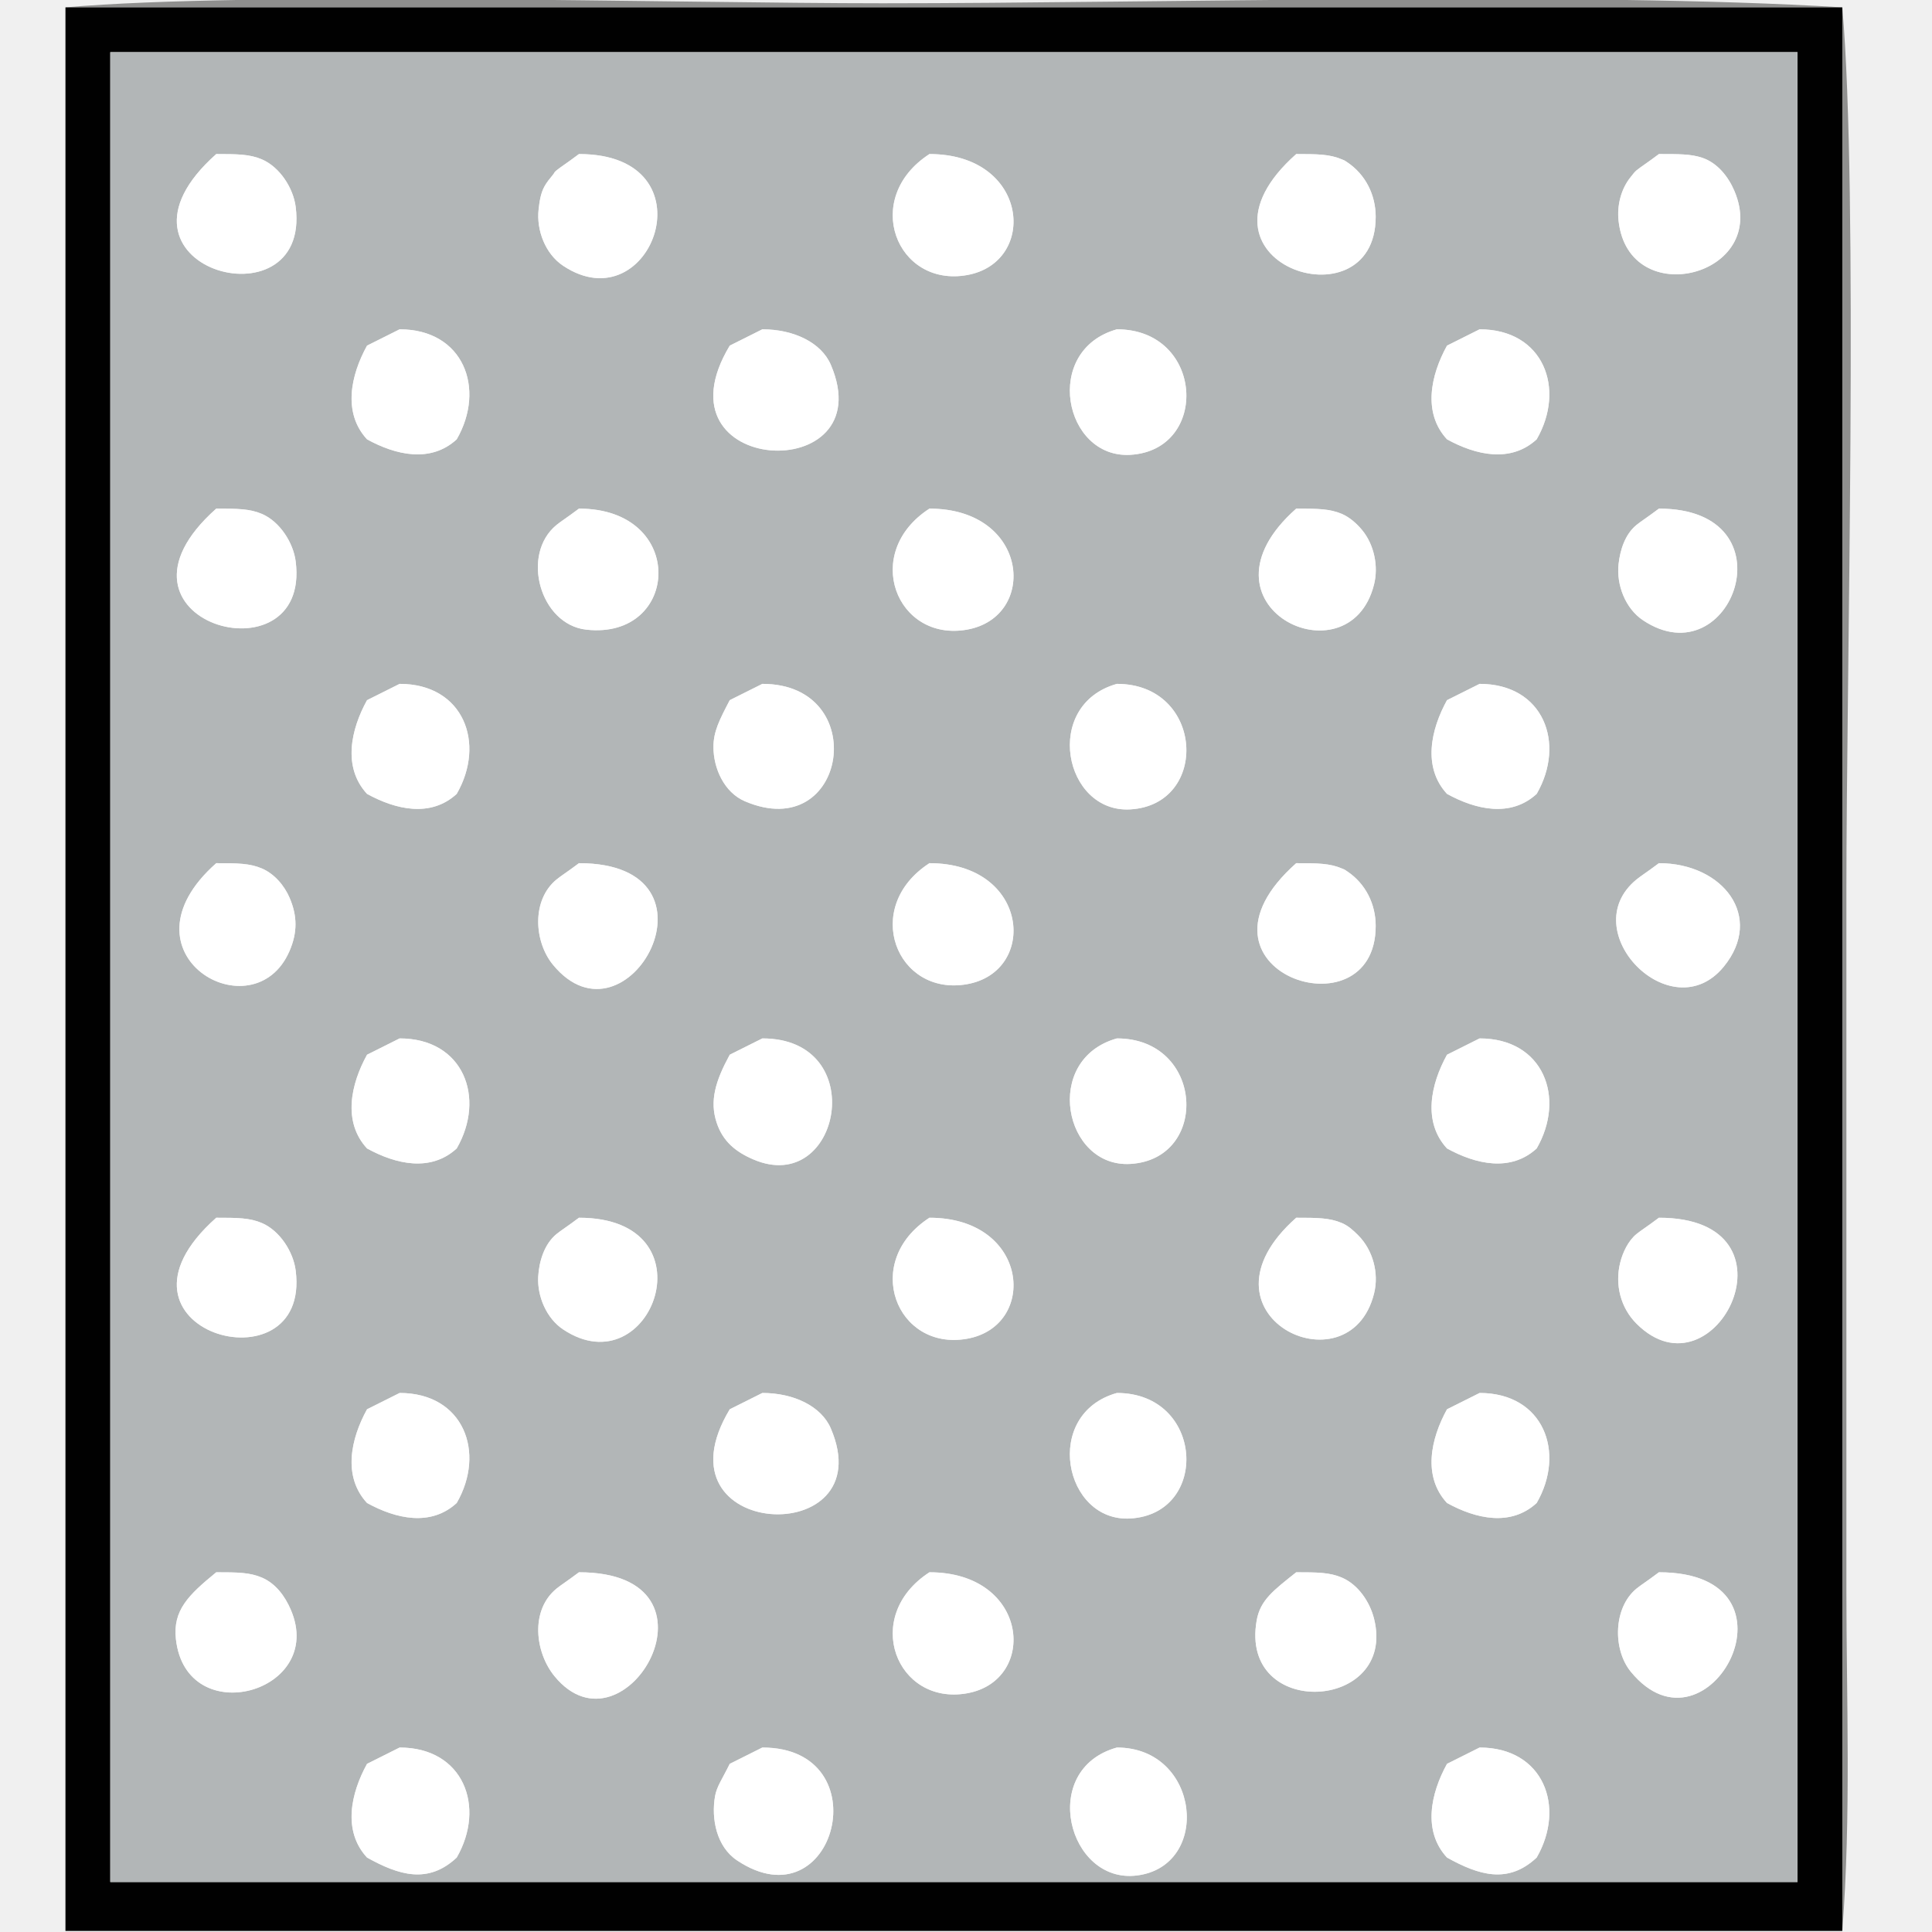
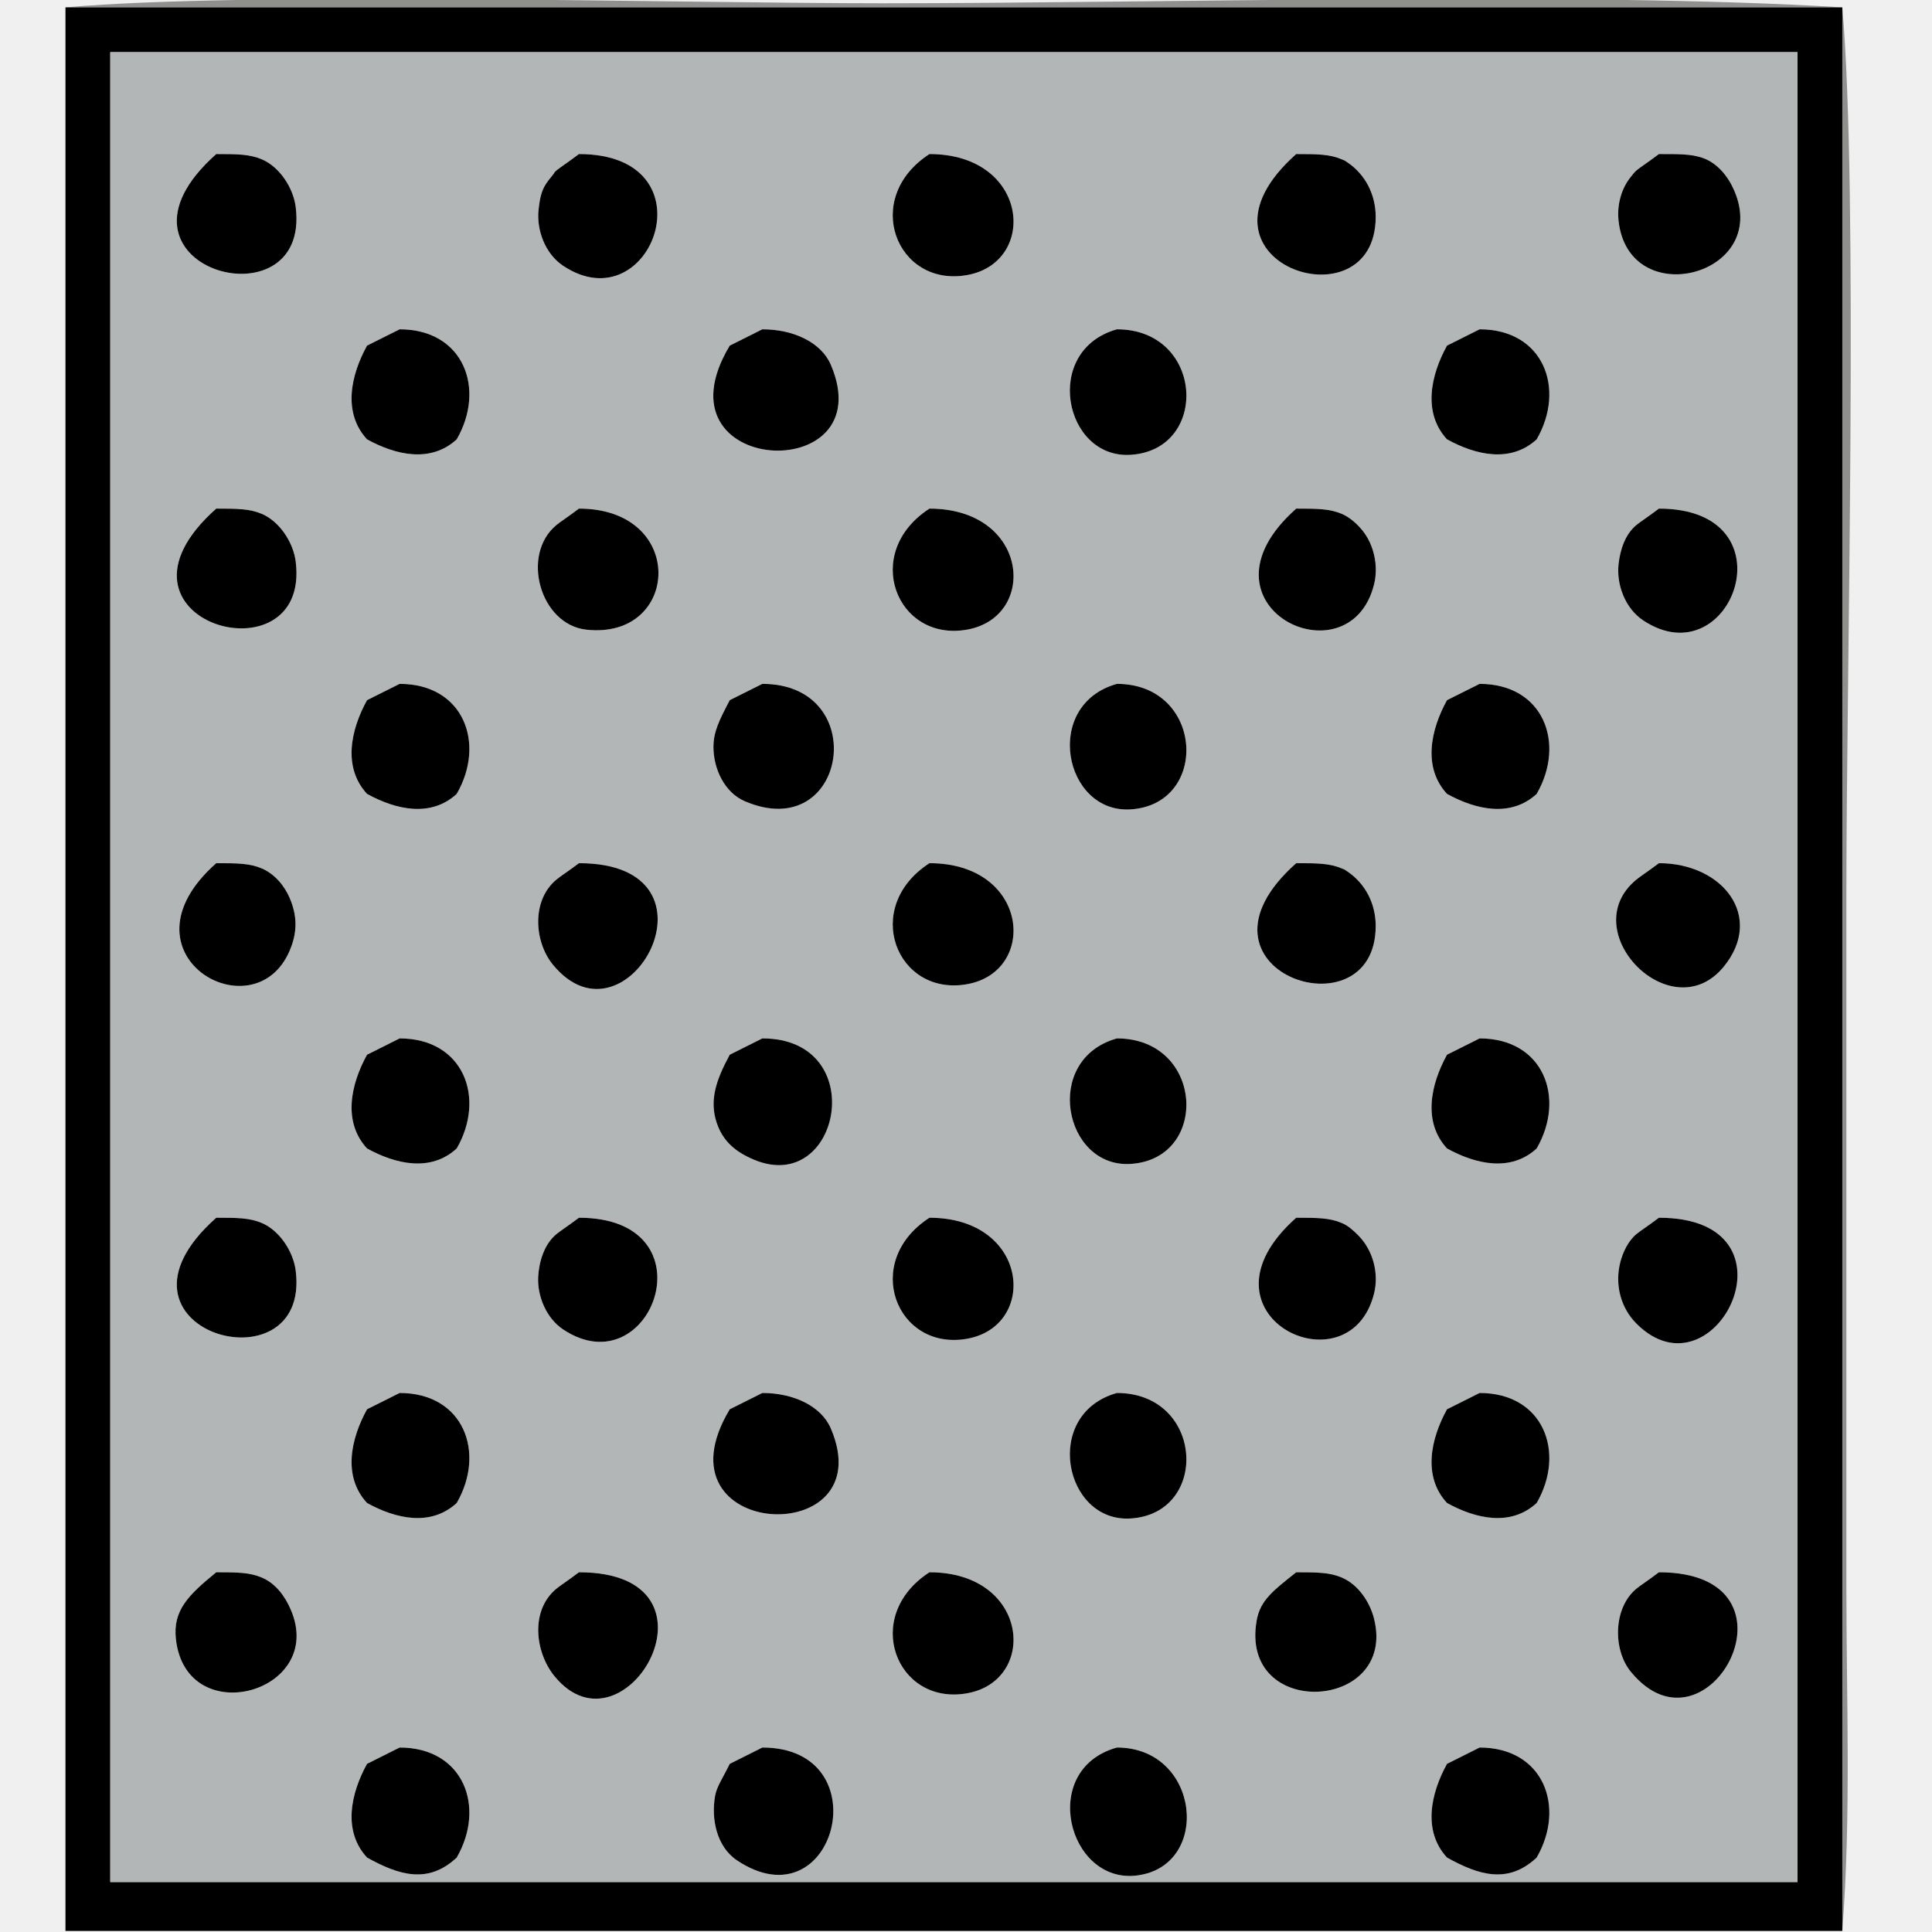
<svg xmlns="http://www.w3.org/2000/svg" xmlns:ns1="http://vectornator.io" height="100%" style="fill-rule:nonzero;clip-rule:evenodd;stroke-linecap:round;stroke-linejoin:round;" xml:space="preserve" width="100%" version="1.1" viewBox="0 0 100 100">
  <defs />
  <g id="Floor Opening" ns1:layerName="Floor Opening">
    <g opacity="1">
      <path d="M45.682+0.17C59.842+0.17+81.799-0.456+95.358+0.381L3.388+0.381C13.02-0.458+34.969+0.17+45.682+0.17Z" opacity="1" fill="#8f8f8e" />
      <path d="M95.358+0.381C96.198+10.025+95.569+35.015+95.569+46.049C95.569+58.143+95.569+70.237+95.569+82.331C95.569+88.065+95.82+93.867+95.358+99.944L95.358+0.381Z" opacity="1" fill="#8f8f8e" />
-       <path d="M3.388+0.381L95.358+0.381L95.358+99.944L3.388+99.944L3.388+0.381ZM5.709+2.701L5.709+97.413L93.038+97.413L93.038+2.701L5.709+2.701Z" opacity="1" fill="#010101" />
+       <path d="M3.388+0.381L95.358+0.381L95.358+99.944L3.388+99.944L3.388+0.381ZM5.709+2.701L5.709+97.413L93.038+97.413L93.038+2.701L5.709+2.701Z" opacity="1" fill="#000000" />
      <path d="M5.709+2.701L93.038+2.701L93.038+97.413L5.709+97.413L5.709+2.701ZM11.193+7.974C4.618+13.818+16.098+17.045+15.306+10.717C15.184+9.733+14.479+8.644+13.556+8.249C12.927+7.979+12.288+7.974+11.193+7.974ZM29.967+7.974C29.303+8.472+29.042+8.626+28.807+8.818C28.653+8.944+28.741+8.899+28.617+9.05C28.46+9.242+28.293+9.441+28.174+9.662C27.98+10.021+27.923+10.445+27.878+10.843C27.759+11.916+28.225+13.141+29.144+13.754C33.738+16.817+36.951+7.974+29.967+7.974ZM48.108+7.974C44.575+10.262+46.402+14.883+50.048+14.239C53.736+13.588+53.275+7.974+48.108+7.974ZM67.092+7.974C60.825+13.537+71.205+17.022+71.205+11.223C71.205+10.089+70.683+9.032+69.729+8.396C69.558+8.282+69.649+8.332+69.455+8.249C68.826+7.979+68.187+7.974+67.092+7.974ZM85.866+7.974C85.203+8.472+84.941+8.626+84.706+8.818C84.596+8.908+84.5+9.046+84.41+9.156C83.9+9.779+83.689+10.64+83.777+11.434C84.304+16.169+91.654+14.274+89.768+9.873C89.453+9.137+88.889+8.427+88.102+8.164C87.514+7.968+86.898+7.974+85.866+7.974ZM20.685+17.045L18.998+17.889C18.156+19.415+17.727+21.364+18.998+22.74C20.488+23.56+22.294+23.975+23.639+22.74C25.152+20.123+23.996+17.045+20.685+17.045ZM39.459+17.045L37.772+17.889C33.693+24.675+45.721+25.223+43.003+18.88C42.511+17.732+41.088+17.045+39.459+17.045ZM57.811+17.045C53.943+18.129+55.065+23.744+58.507+23.542C62.627+23.299+62.322+17.045+57.811+17.045ZM76.584+17.045L74.897+17.889C74.055+19.415+73.626+21.364+74.897+22.74C76.387+23.56+78.193+23.975+79.538+22.74C81.051+20.123+79.895+17.045+76.584+17.045ZM11.193+26.326C4.618+32.17+16.098+35.397+15.306+29.068C15.184+28.085+14.479+26.996+13.556+26.6C12.927+26.331+12.288+26.326+11.193+26.326ZM29.967+26.326C29.303+26.824+29.042+26.978+28.807+27.17C26.942+28.695+27.948+32.325+30.346+32.591C35.202+33.131+35.576+26.326+29.967+26.326ZM48.108+26.326C44.575+28.614+46.402+33.234+50.048+32.591C53.736+31.94+53.275+26.326+48.108+26.326ZM67.092+26.326C61.433+31.337+69.834+35.396+71.121+30.25C71.355+29.314+71.13+28.202+70.509+27.444C70.231+27.104+69.859+26.774+69.455+26.6C68.826+26.331+68.187+26.326+67.092+26.326ZM85.866+26.326C85.203+26.824+84.941+26.978+84.706+27.17C84.11+27.657+83.859+28.464+83.777+29.195C83.658+30.267+84.124+31.493+85.043+32.106C89.637+35.168+92.85+26.326+85.866+26.326ZM20.685+35.397L18.998+36.24C18.156+37.766+17.727+39.716+18.998+41.092C20.488+41.911+22.294+42.327+23.639+41.092C25.152+38.475+23.996+35.397+20.685+35.397ZM39.459+35.397L37.772+36.24C37.232+37.275+36.928+37.866+36.928+38.666C36.928+39.776+37.488+41.016+38.552+41.472C43.856+43.745+45.132+35.397+39.459+35.397ZM57.811+35.397C53.943+36.48+55.065+42.096+58.507+41.894C62.627+41.651+62.322+35.397+57.811+35.397ZM76.584+35.397L74.897+36.24C74.055+37.766+73.626+39.716+74.897+41.092C76.387+41.911+78.193+42.327+79.538+41.092C81.051+38.475+79.895+35.397+76.584+35.397ZM11.193+44.678C5.887+49.367+13.132+53.548+14.99+49.213C15.396+48.267+15.396+47.417+14.99+46.471C14.718+45.836+14.203+45.229+13.556+44.952C12.927+44.683+12.288+44.678+11.193+44.678ZM29.967+44.678C29.303+45.175+29.042+45.329+28.807+45.522C27.505+46.587+27.641+48.738+28.617+49.93C32.46+54.628+37.904+44.678+29.967+44.678ZM48.108+44.678C44.575+46.965+46.402+51.586+50.048+50.943C53.736+50.292+53.275+44.678+48.108+44.678ZM67.092+44.678C60.825+50.241+71.205+53.725+71.205+47.926C71.205+46.792+70.683+45.736+69.729+45.1C69.558+44.986+69.649+45.035+69.455+44.952C68.826+44.683+68.187+44.678+67.092+44.678ZM85.866+44.678C85.203+45.175+84.941+45.329+84.706+45.522C81.452+48.184+86.511+53.346+89.22+50.036C91.33+47.456+89.183+44.678+85.866+44.678ZM20.685+53.748L18.998+54.592C18.156+56.118+17.727+58.068+18.998+59.444C20.488+60.263+22.294+60.679+23.639+59.444C25.152+56.827+23.996+53.748+20.685+53.748ZM39.459+53.748L37.772+54.592C37.04+55.939+36.716+56.974+37.096+58.115C37.42+59.087+38.085+59.623+38.995+60.013C43.505+61.946+45.089+53.748+39.459+53.748ZM57.811+53.748C53.943+54.832+55.065+60.448+58.507+60.245C62.627+60.003+62.322+53.748+57.811+53.748ZM76.584+53.748L74.897+54.592C74.055+56.118+73.626+58.068+74.897+59.444C76.387+60.263+78.193+60.679+79.538+59.444C81.051+56.827+79.895+53.748+76.584+53.748ZM11.193+63.03C4.618+68.873+16.098+72.1+15.306+65.772C15.184+64.788+14.479+63.7+13.556+63.304C12.927+63.034+12.288+63.03+11.193+63.03ZM29.967+63.03C29.303+63.527+29.042+63.681+28.807+63.873C28.17+64.394+27.899+65.3+27.857+66.088C27.804+67.1+28.287+68.238+29.144+68.809C33.738+71.872+36.951+63.03+29.967+63.03ZM48.108+63.03C44.575+65.317+46.402+69.938+50.048+69.295C53.736+68.644+53.275+63.03+48.108+63.03ZM67.092+63.03C61.433+68.04+69.834+72.1+71.121+66.953C71.383+65.905+71.067+64.705+70.298+63.937C70.042+63.681+69.792+63.449+69.455+63.304C68.826+63.034+68.187+63.03+67.092+63.03ZM85.866+63.03C85.203+63.527+84.941+63.681+84.706+63.873C84.274+64.226+83.993+64.825+83.862+65.35C83.578+66.486+83.878+67.687+84.706+68.514C88.785+72.593+93.495+63.03+85.866+63.03ZM20.685+72.1L18.998+72.944C18.156+74.47+17.727+76.419+18.998+77.795C20.488+78.615+22.294+79.031+23.639+77.795C25.152+75.178+23.996+72.1+20.685+72.1ZM39.459+72.1L37.772+72.944C33.693+79.731+45.721+80.278+43.003+73.935C42.511+72.787+41.088+72.1+39.459+72.1ZM57.811+72.1C53.943+73.184+55.065+78.799+58.507+78.597C62.627+78.355+62.322+72.1+57.811+72.1ZM76.584+72.1L74.897+72.944C74.055+74.47+73.626+76.419+74.897+77.795C76.387+78.615+78.193+79.031+79.538+77.795C81.051+75.178+79.895+72.1+76.584+72.1ZM11.193+81.381C9.747+82.562+8.94+83.353+9.105+84.841C9.635+89.614+16.894+87.617+15.053+83.322C14.755+82.626+14.276+81.964+13.556+81.656C12.927+81.386+12.288+81.381+11.193+81.381ZM29.967+81.381C29.303+81.879+29.042+82.033+28.807+82.225C27.431+83.35+27.694+85.529+28.701+86.76C32.361+91.233+37.979+81.381+29.967+81.381ZM48.108+81.381C44.575+83.669+46.402+88.29+50.048+87.646C53.736+86.995+53.275+81.381+48.108+81.381ZM67.092+81.381C65.909+82.322+65.231+82.823+65.046+83.871C64.135+89.034+72.32+88.582+71.121+83.786C70.903+82.915+70.302+82.019+69.455+81.656C68.826+81.386+68.187+81.381+67.092+81.381ZM85.866+81.381C85.203+81.879+84.941+82.033+84.706+82.225C83.501+83.21+83.467+85.376+84.41+86.528C88.419+91.428+93.763+81.381+85.866+81.381ZM20.685+90.452L18.998+91.296C18.156+92.822+17.727+94.771+18.998+96.147C20.634+97.057+22.156+97.54+23.639+96.147C25.152+93.53+23.996+90.452+20.685+90.452ZM39.459+90.452L37.772+91.296C37.381+92.089+37.099+92.471+37.012+92.962C36.803+94.145+37.089+95.586+38.151+96.295C43.244+99.69+45.611+90.452+39.459+90.452ZM57.811+90.452C53.745+91.582+55.28+97.521+58.844+97.075C62.722+96.591+62.125+90.452+57.811+90.452ZM76.584+90.452L74.897+91.296C74.055+92.822+73.626+94.771+74.897+96.147C76.534+97.057+78.055+97.54+79.538+96.147C81.051+93.53+79.895+90.452+76.584+90.452Z" opacity="1" fill="#b2b6b7" />
-       <path d="M57.811+72.1C62.322+72.1+62.627+78.355+58.507+78.597C55.065+78.799+53.943+73.184+57.811+72.1Z" opacity="1" fill="#ffffff" />
-       <path d="M39.459+17.045C41.088+17.045+42.511+17.732+43.003+18.88C45.721+25.223+33.693+24.675+37.772+17.889L39.459+17.045Z" opacity="1" fill="#ffffff" />
-       <path d="M29.967+26.326C35.576+26.326+35.202+33.131+30.346+32.591C27.948+32.325+26.942+28.695+28.807+27.17C29.042+26.978+29.303+26.824+29.967+26.326Z" opacity="1" fill="#ffffff" />
-       <path d="M67.092+81.381C68.187+81.381+68.826+81.386+69.455+81.656C70.302+82.019+70.903+82.915+71.121+83.786C72.32+88.582+64.135+89.034+65.046+83.871C65.231+82.823+65.909+82.322+67.092+81.381Z" opacity="1" fill="#ffffff" />
-       <path d="M85.866+44.678C89.183+44.678+91.33+47.456+89.22+50.036C86.511+53.346+81.452+48.184+84.706+45.522C84.941+45.329+85.203+45.175+85.866+44.678Z" opacity="1" fill="#ffffff" />
-       <path d="M11.193+26.326C12.288+26.326+12.927+26.331+13.556+26.6C14.479+26.996+15.184+28.085+15.306+29.068C16.098+35.397+4.618+32.17+11.193+26.326Z" opacity="1" fill="#ffffff" />
-       <path d="M20.685+53.748C23.996+53.748+25.152+56.827+23.639+59.444C22.294+60.679+20.488+60.263+18.998+59.444C17.727+58.068+18.156+56.118+18.998+54.592L20.685+53.748Z" opacity="1" fill="#ffffff" />
-       <path d="M39.459+90.452C45.611+90.452+43.244+99.69+38.151+96.295C37.089+95.586+36.803+94.145+37.012+92.962C37.099+92.471+37.381+92.089+37.772+91.296L39.459+90.452Z" opacity="1" fill="#ffffff" />
-       <path d="M67.092+26.326C68.187+26.326+68.826+26.331+69.455+26.6C69.859+26.774+70.231+27.104+70.509+27.444C71.13+28.202+71.355+29.314+71.121+30.25C69.834+35.396+61.433+31.337+67.092+26.326Z" opacity="1" fill="#ffffff" />
-       <path d="M57.811+17.045C62.322+17.045+62.627+23.299+58.507+23.542C55.065+23.744+53.943+18.129+57.811+17.045Z" opacity="1" fill="#ffffff" />
-       <path d="M85.866+63.03C93.495+63.03+88.785+72.593+84.706+68.514C83.878+67.687+83.578+66.486+83.862+65.35C83.993+64.825+84.274+64.226+84.706+63.873C84.941+63.681+85.203+63.527+85.866+63.03Z" opacity="1" fill="#ffffff" />
-       <path d="M29.967+7.974C36.951+7.974+33.738+16.817+29.144+13.754C28.225+13.141+27.759+11.916+27.878+10.843C27.923+10.445+27.98+10.021+28.174+9.662C28.293+9.441+28.46+9.242+28.617+9.05C28.741+8.899+28.653+8.944+28.807+8.818C29.042+8.626+29.303+8.472+29.967+7.974Z" opacity="1" fill="#ffffff" />
-       <path d="M85.866+7.974C86.898+7.974+87.514+7.968+88.102+8.164C88.889+8.427+89.453+9.137+89.768+9.873C91.654+14.274+84.304+16.169+83.777+11.434C83.689+10.64+83.9+9.779+84.41+9.156C84.5+9.046+84.596+8.908+84.706+8.818C84.941+8.626+85.203+8.472+85.866+7.974Z" opacity="1" fill="#ffffff" />
-       <path d="M11.193+63.03C12.288+63.03+12.927+63.034+13.556+63.304C14.479+63.7+15.184+64.788+15.306+65.772C16.098+72.1+4.618+68.873+11.193+63.03Z" opacity="1" fill="#ffffff" />
-       <path d="M76.584+90.452C79.895+90.452+81.051+93.53+79.538+96.147C78.055+97.54+76.534+97.057+74.897+96.147C73.626+94.771+74.055+92.822+74.897+91.296L76.584+90.452Z" opacity="1" fill="#ffffff" />
-       <path d="M57.811+53.748C62.322+53.748+62.627+60.003+58.507+60.245C55.065+60.448+53.943+54.832+57.811+53.748Z" opacity="1" fill="#ffffff" />
-       <path d="M76.584+72.1C79.895+72.1+81.051+75.178+79.538+77.795C78.193+79.031+76.387+78.615+74.897+77.795C73.626+76.419+74.055+74.47+74.897+72.944L76.584+72.1Z" opacity="1" fill="#ffffff" />
-       <path d="M48.108+63.03C53.275+63.03+53.736+68.644+50.048+69.295C46.402+69.938+44.575+65.317+48.108+63.03Z" opacity="1" fill="#ffffff" />
-       <path d="M76.584+35.397C79.895+35.397+81.051+38.475+79.538+41.092C78.193+42.327+76.387+41.911+74.897+41.092C73.626+39.716+74.055+37.766+74.897+36.24L76.584+35.397Z" opacity="1" fill="#ffffff" />
-       <path d="M57.811+35.397C62.322+35.397+62.627+41.651+58.507+41.894C55.065+42.096+53.943+36.48+57.811+35.397Z" opacity="1" fill="#ffffff" />
-       <path d="M85.866+81.381C93.763+81.381+88.419+91.428+84.41+86.528C83.467+85.376+83.501+83.21+84.706+82.225C84.941+82.033+85.203+81.879+85.866+81.381Z" opacity="1" fill="#ffffff" />
-       <path d="M29.967+44.678C37.904+44.678+32.46+54.628+28.617+49.93C27.641+48.738+27.505+46.587+28.807+45.522C29.042+45.329+29.303+45.175+29.967+44.678Z" opacity="1" fill="#ffffff" />
-       <path d="M67.092+63.03C68.187+63.03+68.826+63.034+69.455+63.304C69.792+63.449+70.042+63.681+70.298+63.937C71.067+64.705+71.383+65.905+71.121+66.953C69.834+72.1+61.433+68.04+67.092+63.03Z" opacity="1" fill="#ffffff" />
-       <path d="M48.108+44.678C53.275+44.678+53.736+50.292+50.048+50.943C46.402+51.586+44.575+46.965+48.108+44.678Z" opacity="1" fill="#ffffff" />
-       <path d="M48.108+7.974C53.275+7.974+53.736+13.588+50.048+14.239C46.402+14.883+44.575+10.262+48.108+7.974Z" opacity="1" fill="#ffffff" />
-       <path d="M39.459+35.397C45.132+35.397+43.856+43.745+38.552+41.472C37.488+41.016+36.928+39.776+36.928+38.666C36.928+37.866+37.232+37.275+37.772+36.24L39.459+35.397Z" opacity="1" fill="#ffffff" />
-       <path d="M67.092+44.678C68.187+44.678+68.826+44.683+69.455+44.952C69.649+45.035+69.558+44.986+69.729+45.1C70.683+45.736+71.206+46.792+71.206+47.926C71.206+53.725+60.825+50.241+67.092+44.678Z" opacity="1" fill="#ffffff" />
-       <path d="M29.967+63.03C36.951+63.03+33.738+71.872+29.144+68.809C28.287+68.238+27.804+67.1+27.857+66.088C27.899+65.3+28.17+64.394+28.807+63.873C29.042+63.681+29.303+63.527+29.967+63.03Z" opacity="1" fill="#ffffff" />
-       <path d="M57.811+90.452C62.125+90.452+62.722+96.591+58.844+97.075C55.28+97.521+53.745+91.582+57.811+90.452Z" opacity="1" fill="#ffffff" />
-       <path d="M11.193+44.678C12.288+44.678+12.927+44.683+13.556+44.952C14.203+45.229+14.718+45.836+14.99+46.471C15.396+47.417+15.396+48.267+14.99+49.213C13.132+53.548+5.887+49.367+11.193+44.678Z" opacity="1" fill="#ffffff" />
-       <path d="M20.685+35.397C23.996+35.397+25.152+38.475+23.639+41.092C22.294+42.327+20.488+41.911+18.998+41.092C17.727+39.716+18.156+37.766+18.998+36.24L20.685+35.397Z" opacity="1" fill="#ffffff" />
-       <path d="M48.108+81.381C53.275+81.381+53.736+86.995+50.048+87.646C46.402+88.29+44.575+83.669+48.108+81.381Z" opacity="1" fill="#ffffff" />
-       <path d="M76.584+17.045C79.895+17.045+81.051+20.123+79.538+22.74C78.193+23.975+76.387+23.56+74.897+22.74C73.626+21.364+74.055+19.415+74.897+17.889L76.584+17.045Z" opacity="1" fill="#ffffff" />
-       <path d="M20.685+90.452C23.996+90.452+25.152+93.53+23.639+96.147C22.156+97.54+20.634+97.057+18.998+96.147C17.727+94.771+18.156+92.822+18.998+91.296L20.685+90.452Z" opacity="1" fill="#ffffff" />
-       <path d="M85.866+26.326C92.85+26.326+89.637+35.168+85.043+32.106C84.124+31.493+83.658+30.267+83.777+29.195C83.859+28.464+84.11+27.657+84.706+27.17C84.941+26.978+85.203+26.824+85.866+26.326Z" opacity="1" fill="#ffffff" />
-       <path d="M39.459+53.748C45.089+53.748+43.505+61.946+38.995+60.013C38.085+59.623+37.42+59.087+37.096+58.115C36.716+56.974+37.04+55.939+37.772+54.592L39.459+53.748Z" opacity="1" fill="#ffffff" />
-       <path d="M20.685+72.1C23.996+72.1+25.152+75.178+23.639+77.795C22.294+79.031+20.488+78.615+18.998+77.795C17.727+76.419+18.156+74.47+18.998+72.944L20.685+72.1Z" opacity="1" fill="#ffffff" />
-       <path d="M11.193+7.974C12.288+7.974+12.927+7.979+13.556+8.249C14.479+8.644+15.184+9.733+15.306+10.717C16.098+17.045+4.618+13.818+11.193+7.974Z" opacity="1" fill="#ffffff" />
-       <path d="M39.459+72.1C41.088+72.1+42.511+72.787+43.003+73.935C45.721+80.278+33.693+79.731+37.772+72.944L39.459+72.1Z" opacity="1" fill="#ffffff" />
-       <path d="M48.108+26.326C53.275+26.326+53.736+31.94+50.048+32.591C46.402+33.234+44.575+28.614+48.108+26.326Z" opacity="1" fill="#ffffff" />
-       <path d="M29.967+81.381C37.979+81.381+32.361+91.233+28.701+86.76C27.694+85.529+27.431+83.35+28.807+82.225C29.042+82.033+29.303+81.879+29.967+81.381Z" opacity="1" fill="#ffffff" />
-       <path d="M11.193+81.381C12.288+81.381+12.927+81.386+13.556+81.656C14.276+81.964+14.755+82.626+15.053+83.322C16.894+87.617+9.635+89.614+9.105+84.841C8.94+83.353+9.747+82.562+11.193+81.381Z" opacity="1" fill="#ffffff" />
-       <path d="M76.584+53.748C79.895+53.748+81.051+56.827+79.538+59.444C78.193+60.679+76.387+60.263+74.897+59.444C73.626+58.068+74.055+56.118+74.897+54.592L76.584+53.748Z" opacity="1" fill="#ffffff" />
-       <path d="M67.092+7.974C68.187+7.974+68.826+7.979+69.455+8.249C69.649+8.332+69.558+8.282+69.729+8.396C70.683+9.032+71.206+10.089+71.206+11.223C71.206+17.022+60.825+13.537+67.092+7.974Z" opacity="1" fill="#ffffff" />
-       <path d="M20.685+17.045C23.996+17.045+25.152+20.123+23.639+22.74C22.294+23.975+20.488+23.56+18.998+22.74C17.727+21.364+18.156+19.415+18.998+17.889L20.685+17.045Z" opacity="1" fill="#ffffff" />
+       <path d="M57.811+72.1C62.322+72.1+62.627+78.355+58.507+78.597C55.065+78.799+53.943+73.184+57.811+72.1Z" opacity="1" fill="#000000" />
+       <path d="M39.459+17.045C41.088+17.045+42.511+17.732+43.003+18.88C45.721+25.223+33.693+24.675+37.772+17.889L39.459+17.045Z" opacity="1" fill="#000000" />
+       <path d="M29.967+26.326C35.576+26.326+35.202+33.131+30.346+32.591C27.948+32.325+26.942+28.695+28.807+27.17C29.042+26.978+29.303+26.824+29.967+26.326Z" opacity="1" fill="#000000" />
+       <path d="M67.092+81.381C68.187+81.381+68.826+81.386+69.455+81.656C70.302+82.019+70.903+82.915+71.121+83.786C72.32+88.582+64.135+89.034+65.046+83.871C65.231+82.823+65.909+82.322+67.092+81.381Z" opacity="1" fill="#000000" />
+       <path d="M85.866+44.678C89.183+44.678+91.33+47.456+89.22+50.036C86.511+53.346+81.452+48.184+84.706+45.522C84.941+45.329+85.203+45.175+85.866+44.678Z" opacity="1" fill="#000000" />
+       <path d="M11.193+26.326C12.288+26.326+12.927+26.331+13.556+26.6C14.479+26.996+15.184+28.085+15.306+29.068C16.098+35.397+4.618+32.17+11.193+26.326Z" opacity="1" fill="#000000" />
+       <path d="M20.685+53.748C23.996+53.748+25.152+56.827+23.639+59.444C22.294+60.679+20.488+60.263+18.998+59.444C17.727+58.068+18.156+56.118+18.998+54.592L20.685+53.748Z" opacity="1" fill="#000000" />
+       <path d="M39.459+90.452C45.611+90.452+43.244+99.69+38.151+96.295C37.089+95.586+36.803+94.145+37.012+92.962C37.099+92.471+37.381+92.089+37.772+91.296L39.459+90.452Z" opacity="1" fill="#000000" />
+       <path d="M67.092+26.326C68.187+26.326+68.826+26.331+69.455+26.6C69.859+26.774+70.231+27.104+70.509+27.444C71.13+28.202+71.355+29.314+71.121+30.25C69.834+35.396+61.433+31.337+67.092+26.326Z" opacity="1" fill="#000000" />
+       <path d="M57.811+17.045C62.322+17.045+62.627+23.299+58.507+23.542C55.065+23.744+53.943+18.129+57.811+17.045Z" opacity="1" fill="#000000" />
+       <path d="M85.866+63.03C93.495+63.03+88.785+72.593+84.706+68.514C83.878+67.687+83.578+66.486+83.862+65.35C83.993+64.825+84.274+64.226+84.706+63.873C84.941+63.681+85.203+63.527+85.866+63.03Z" opacity="1" fill="#000000" />
+       <path d="M29.967+7.974C36.951+7.974+33.738+16.817+29.144+13.754C28.225+13.141+27.759+11.916+27.878+10.843C27.923+10.445+27.98+10.021+28.174+9.662C28.293+9.441+28.46+9.242+28.617+9.05C28.741+8.899+28.653+8.944+28.807+8.818C29.042+8.626+29.303+8.472+29.967+7.974Z" opacity="1" fill="#000000" />
+       <path d="M85.866+7.974C86.898+7.974+87.514+7.968+88.102+8.164C88.889+8.427+89.453+9.137+89.768+9.873C91.654+14.274+84.304+16.169+83.777+11.434C83.689+10.64+83.9+9.779+84.41+9.156C84.5+9.046+84.596+8.908+84.706+8.818C84.941+8.626+85.203+8.472+85.866+7.974Z" opacity="1" fill="#000000" />
+       <path d="M11.193+63.03C12.288+63.03+12.927+63.034+13.556+63.304C14.479+63.7+15.184+64.788+15.306+65.772C16.098+72.1+4.618+68.873+11.193+63.03Z" opacity="1" fill="#000000" />
+       <path d="M76.584+90.452C79.895+90.452+81.051+93.53+79.538+96.147C78.055+97.54+76.534+97.057+74.897+96.147C73.626+94.771+74.055+92.822+74.897+91.296L76.584+90.452Z" opacity="1" fill="#000000" />
+       <path d="M57.811+53.748C62.322+53.748+62.627+60.003+58.507+60.245C55.065+60.448+53.943+54.832+57.811+53.748Z" opacity="1" fill="#000000" />
+       <path d="M76.584+72.1C79.895+72.1+81.051+75.178+79.538+77.795C78.193+79.031+76.387+78.615+74.897+77.795C73.626+76.419+74.055+74.47+74.897+72.944L76.584+72.1Z" opacity="1" fill="#000000" />
+       <path d="M48.108+63.03C53.275+63.03+53.736+68.644+50.048+69.295C46.402+69.938+44.575+65.317+48.108+63.03Z" opacity="1" fill="#000000" />
+       <path d="M76.584+35.397C79.895+35.397+81.051+38.475+79.538+41.092C78.193+42.327+76.387+41.911+74.897+41.092C73.626+39.716+74.055+37.766+74.897+36.24L76.584+35.397Z" opacity="1" fill="#000000" />
+       <path d="M57.811+35.397C62.322+35.397+62.627+41.651+58.507+41.894C55.065+42.096+53.943+36.48+57.811+35.397Z" opacity="1" fill="#000000" />
+       <path d="M85.866+81.381C93.763+81.381+88.419+91.428+84.41+86.528C83.467+85.376+83.501+83.21+84.706+82.225C84.941+82.033+85.203+81.879+85.866+81.381Z" opacity="1" fill="#000000" />
+       <path d="M29.967+44.678C37.904+44.678+32.46+54.628+28.617+49.93C27.641+48.738+27.505+46.587+28.807+45.522C29.042+45.329+29.303+45.175+29.967+44.678Z" opacity="1" fill="#000000" />
+       <path d="M67.092+63.03C68.187+63.03+68.826+63.034+69.455+63.304C69.792+63.449+70.042+63.681+70.298+63.937C71.067+64.705+71.383+65.905+71.121+66.953C69.834+72.1+61.433+68.04+67.092+63.03Z" opacity="1" fill="#000000" />
+       <path d="M48.108+44.678C53.275+44.678+53.736+50.292+50.048+50.943C46.402+51.586+44.575+46.965+48.108+44.678Z" opacity="1" fill="#000000" />
+       <path d="M48.108+7.974C53.275+7.974+53.736+13.588+50.048+14.239C46.402+14.883+44.575+10.262+48.108+7.974Z" opacity="1" fill="#000000" />
+       <path d="M39.459+35.397C45.132+35.397+43.856+43.745+38.552+41.472C37.488+41.016+36.928+39.776+36.928+38.666C36.928+37.866+37.232+37.275+37.772+36.24L39.459+35.397Z" opacity="1" fill="#000000" />
+       <path d="M67.092+44.678C68.187+44.678+68.826+44.683+69.455+44.952C69.649+45.035+69.558+44.986+69.729+45.1C70.683+45.736+71.206+46.792+71.206+47.926C71.206+53.725+60.825+50.241+67.092+44.678Z" opacity="1" fill="#000000" />
+       <path d="M29.967+63.03C36.951+63.03+33.738+71.872+29.144+68.809C28.287+68.238+27.804+67.1+27.857+66.088C27.899+65.3+28.17+64.394+28.807+63.873C29.042+63.681+29.303+63.527+29.967+63.03Z" opacity="1" fill="#000000" />
+       <path d="M57.811+90.452C62.125+90.452+62.722+96.591+58.844+97.075C55.28+97.521+53.745+91.582+57.811+90.452Z" opacity="1" fill="#000000" />
+       <path d="M11.193+44.678C12.288+44.678+12.927+44.683+13.556+44.952C14.203+45.229+14.718+45.836+14.99+46.471C15.396+47.417+15.396+48.267+14.99+49.213C13.132+53.548+5.887+49.367+11.193+44.678Z" opacity="1" fill="#000000" />
+       <path d="M20.685+35.397C23.996+35.397+25.152+38.475+23.639+41.092C22.294+42.327+20.488+41.911+18.998+41.092C17.727+39.716+18.156+37.766+18.998+36.24L20.685+35.397Z" opacity="1" fill="#000000" />
+       <path d="M48.108+81.381C53.275+81.381+53.736+86.995+50.048+87.646C46.402+88.29+44.575+83.669+48.108+81.381Z" opacity="1" fill="#000000" />
+       <path d="M76.584+17.045C79.895+17.045+81.051+20.123+79.538+22.74C78.193+23.975+76.387+23.56+74.897+22.74C73.626+21.364+74.055+19.415+74.897+17.889L76.584+17.045Z" opacity="1" fill="#000000" />
+       <path d="M20.685+90.452C23.996+90.452+25.152+93.53+23.639+96.147C22.156+97.54+20.634+97.057+18.998+96.147C17.727+94.771+18.156+92.822+18.998+91.296L20.685+90.452Z" opacity="1" fill="#000000" />
+       <path d="M85.866+26.326C92.85+26.326+89.637+35.168+85.043+32.106C84.124+31.493+83.658+30.267+83.777+29.195C83.859+28.464+84.11+27.657+84.706+27.17C84.941+26.978+85.203+26.824+85.866+26.326Z" opacity="1" fill="#000000" />
+       <path d="M39.459+53.748C45.089+53.748+43.505+61.946+38.995+60.013C38.085+59.623+37.42+59.087+37.096+58.115C36.716+56.974+37.04+55.939+37.772+54.592L39.459+53.748Z" opacity="1" fill="#000000" />
+       <path d="M20.685+72.1C23.996+72.1+25.152+75.178+23.639+77.795C22.294+79.031+20.488+78.615+18.998+77.795C17.727+76.419+18.156+74.47+18.998+72.944L20.685+72.1Z" opacity="1" fill="#000000" />
+       <path d="M11.193+7.974C12.288+7.974+12.927+7.979+13.556+8.249C14.479+8.644+15.184+9.733+15.306+10.717C16.098+17.045+4.618+13.818+11.193+7.974Z" opacity="1" fill="#000000" />
+       <path d="M39.459+72.1C41.088+72.1+42.511+72.787+43.003+73.935C45.721+80.278+33.693+79.731+37.772+72.944L39.459+72.1Z" opacity="1" fill="#000000" />
+       <path d="M48.108+26.326C53.275+26.326+53.736+31.94+50.048+32.591C46.402+33.234+44.575+28.614+48.108+26.326Z" opacity="1" fill="#000000" />
+       <path d="M29.967+81.381C37.979+81.381+32.361+91.233+28.701+86.76C27.694+85.529+27.431+83.35+28.807+82.225C29.042+82.033+29.303+81.879+29.967+81.381Z" opacity="1" fill="#000000" />
+       <path d="M11.193+81.381C12.288+81.381+12.927+81.386+13.556+81.656C14.276+81.964+14.755+82.626+15.053+83.322C16.894+87.617+9.635+89.614+9.105+84.841C8.94+83.353+9.747+82.562+11.193+81.381Z" opacity="1" fill="#000000" />
+       <path d="M76.584+53.748C79.895+53.748+81.051+56.827+79.538+59.444C78.193+60.679+76.387+60.263+74.897+59.444C73.626+58.068+74.055+56.118+74.897+54.592L76.584+53.748Z" opacity="1" fill="#000000" />
+       <path d="M67.092+7.974C68.187+7.974+68.826+7.979+69.455+8.249C69.649+8.332+69.558+8.282+69.729+8.396C70.683+9.032+71.206+10.089+71.206+11.223C71.206+17.022+60.825+13.537+67.092+7.974Z" opacity="1" fill="#000000" />
+       <path d="M20.685+17.045C23.996+17.045+25.152+20.123+23.639+22.74C22.294+23.975+20.488+23.56+18.998+22.74C17.727+21.364+18.156+19.415+18.998+17.889L20.685+17.045Z" opacity="1" fill="#000000" />
    </g>
  </g>
</svg>
